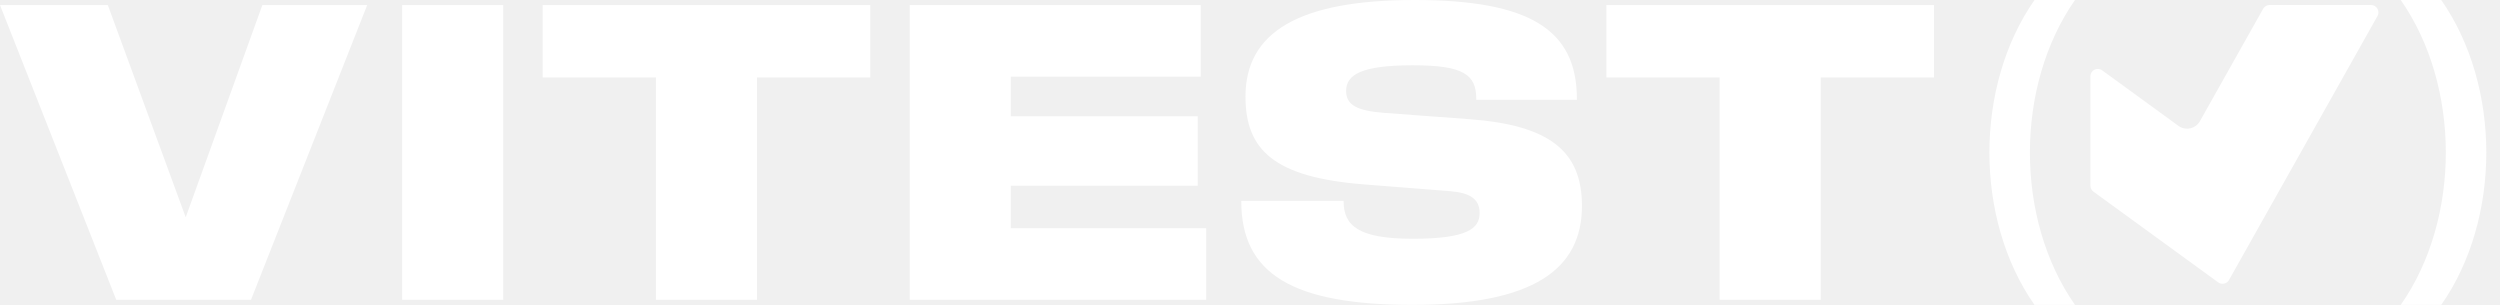
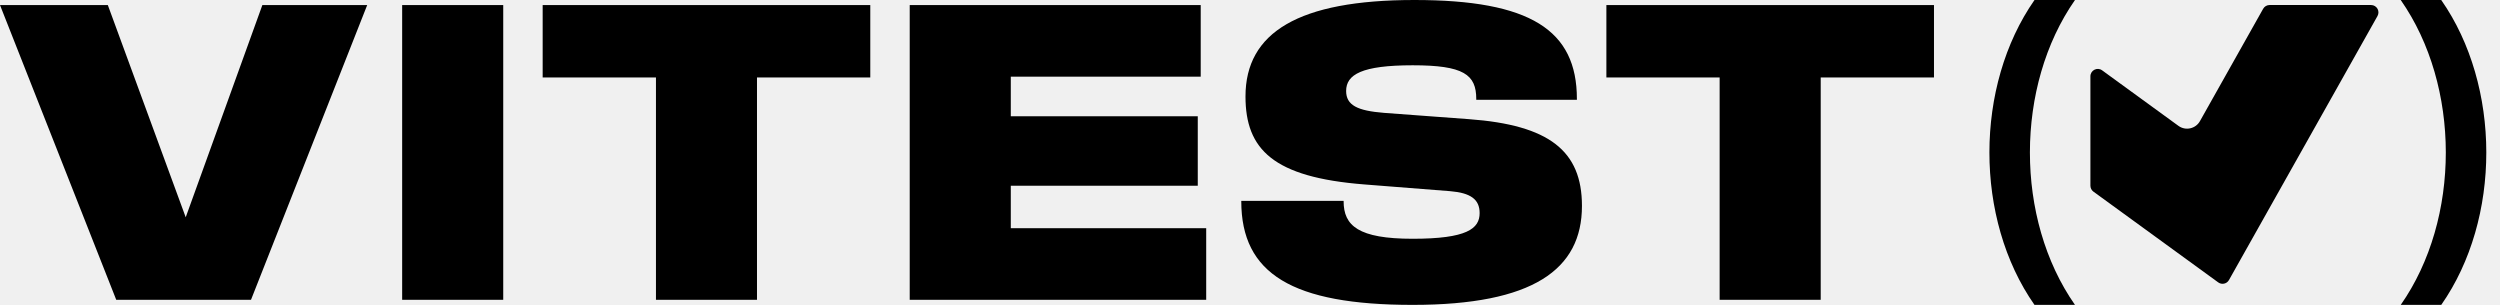
- <svg xmlns="http://www.w3.org/2000/svg" width="123" height="15" viewBox="0 0 123 15" fill="none">
+ <svg xmlns="http://www.w3.org/2000/svg" viewBox="0 0 123 15" fill="none">
  <g clip-path="url(#clip0_217_74)">
-     <path d="M69.586 0C75.283 0 77.583 1.471 77.583 4.869V4.91H72.632V4.869C72.632 3.667 72.01 3.212 69.503 3.212C66.996 3.212 66.23 3.668 66.23 4.476C66.23 5.18 66.79 5.449 68.095 5.553L72.279 5.863C76.216 6.153 77.832 7.417 77.832 10.131C77.832 13.259 75.428 15 69.503 15C63.578 15 61.071 13.467 61.071 9.903V9.883H66.106V9.903C66.106 11.105 66.831 11.747 69.503 11.747C72.176 11.747 72.798 11.25 72.798 10.483C72.798 9.8 72.342 9.489 71.348 9.406L67.121 9.074C62.646 8.722 61.278 7.355 61.278 4.744C61.279 1.595 63.889 5.63605e-05 69.586 0ZM9.137 10.69L12.908 0.249H18.066L12.349 14.751H5.719L0 0.249H5.305L9.137 10.69ZM24.759 14.751H19.786V0.249H24.759V14.751ZM42.818 3.812H37.244V14.751H32.273V3.812H26.699V0.249H42.818V3.812ZM59.075 3.771H49.731V5.719H58.93V9.137H49.731V11.229H59.345V14.751H44.758V0.249H59.075V3.771ZM95.152 0.249V3.812H89.579V14.751H84.606V3.812H79.034V0.249H95.152Z" fill="white" />
-     <path d="M109.665 13.778C109.559 13.967 109.312 14.021 109.136 13.893L102.997 9.429C102.903 9.36 102.848 9.251 102.848 9.135V3.754C102.848 3.458 103.184 3.286 103.424 3.46L107.178 6.191C107.529 6.447 108.024 6.338 108.237 5.96L111.347 0.432C111.411 0.318 111.532 0.247 111.663 0.247H116.656C116.934 0.247 117.109 0.546 116.973 0.788L109.665 13.778Z" fill="white" />
-     <path d="M100.097 0.001C97.148 4.222 97.131 10.765 100.097 15.001H102.089C99.124 10.765 99.141 4.222 102.089 0.001H100.097Z" fill="white" />
-     <path d="M120.109 0.001H118.116C121.065 4.222 121.082 10.765 118.116 15.001H120.109C123.074 10.765 123.057 4.222 120.109 0.001Z" fill="white" />
+     <path d="M69.586 0C75.283 0 77.583 1.471 77.583 4.869V4.91H72.632V4.869C72.632 3.667 72.01 3.212 69.503 3.212C66.996 3.212 66.23 3.668 66.23 4.476C66.23 5.18 66.79 5.449 68.095 5.553L72.279 5.863C76.216 6.153 77.832 7.417 77.832 10.131C77.832 13.259 75.428 15 69.503 15C63.578 15 61.071 13.467 61.071 9.903V9.883H66.106V9.903C66.106 11.105 66.831 11.747 69.503 11.747C72.176 11.747 72.798 11.25 72.798 10.483C72.798 9.8 72.342 9.489 71.348 9.406L67.121 9.074C62.646 8.722 61.278 7.355 61.278 4.744C61.279 1.595 63.889 5.63605e-05 69.586 0ZM9.137 10.69L12.908 0.249H18.066L12.349 14.751H5.719L0 0.249H5.305L9.137 10.69ZM24.759 14.751H19.786V0.249H24.759V14.751ZM42.818 3.812H37.244V14.751H32.273V3.812H26.699V0.249H42.818V3.812ZM59.075 3.771H49.731V5.719H58.93V9.137H49.731V11.229H59.345V14.751H44.758V0.249H59.075V3.771ZM95.152 0.249V3.812H89.579V14.751H84.606V3.812H79.034V0.249H95.152Z" fill="currentColor" />
+     <path d="M109.665 13.778C109.559 13.967 109.312 14.021 109.136 13.893L102.997 9.429C102.903 9.36 102.848 9.251 102.848 9.135V3.754C102.848 3.458 103.184 3.286 103.424 3.46L107.178 6.191C107.529 6.447 108.024 6.338 108.237 5.96L111.347 0.432C111.411 0.318 111.532 0.247 111.663 0.247H116.656C116.934 0.247 117.109 0.546 116.973 0.788L109.665 13.778Z" fill="currentColor" />
+     <path d="M100.097 0.001C97.148 4.222 97.131 10.765 100.097 15.001H102.089C99.124 10.765 99.141 4.222 102.089 0.001H100.097Z" fill="currentColor" />
+     <path d="M120.109 0.001H118.116C121.065 4.222 121.082 10.765 118.116 15.001H120.109C123.074 10.765 123.057 4.222 120.109 0.001Z" fill="currentColor" />
  </g>
  <defs>
    <clipPath id="clip0_217_74">
-       <rect width="123" height="15" fill="white" />
+       <rect width="123" height="15" fill="currentColor" />
    </clipPath>
  </defs>
</svg>
